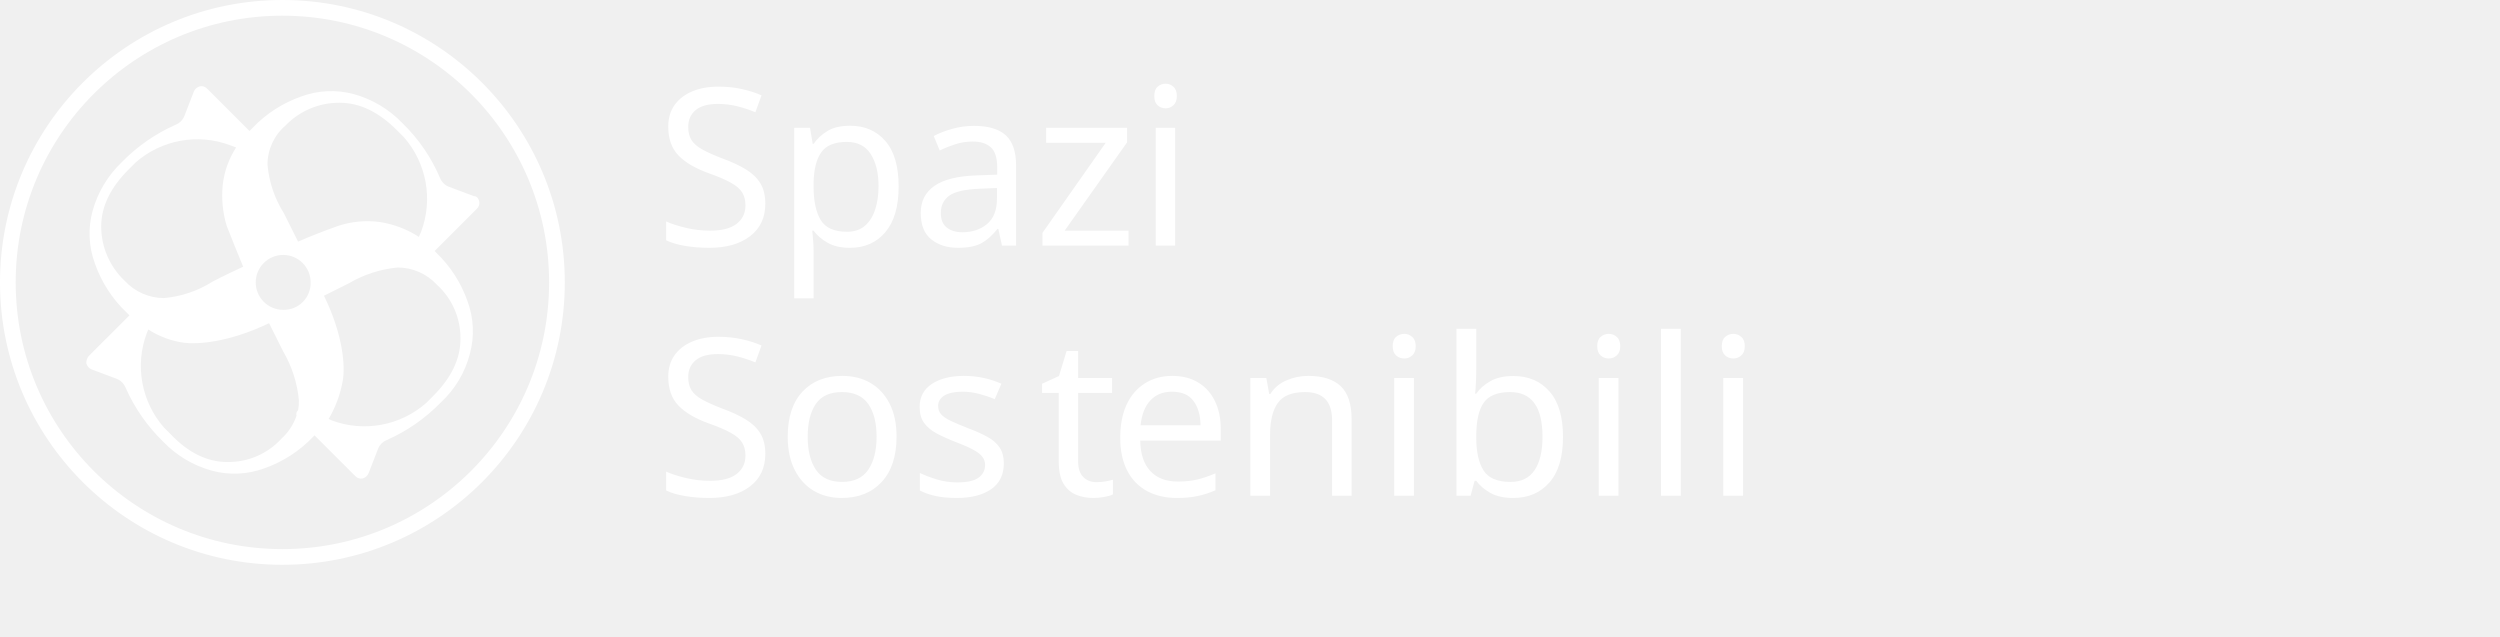
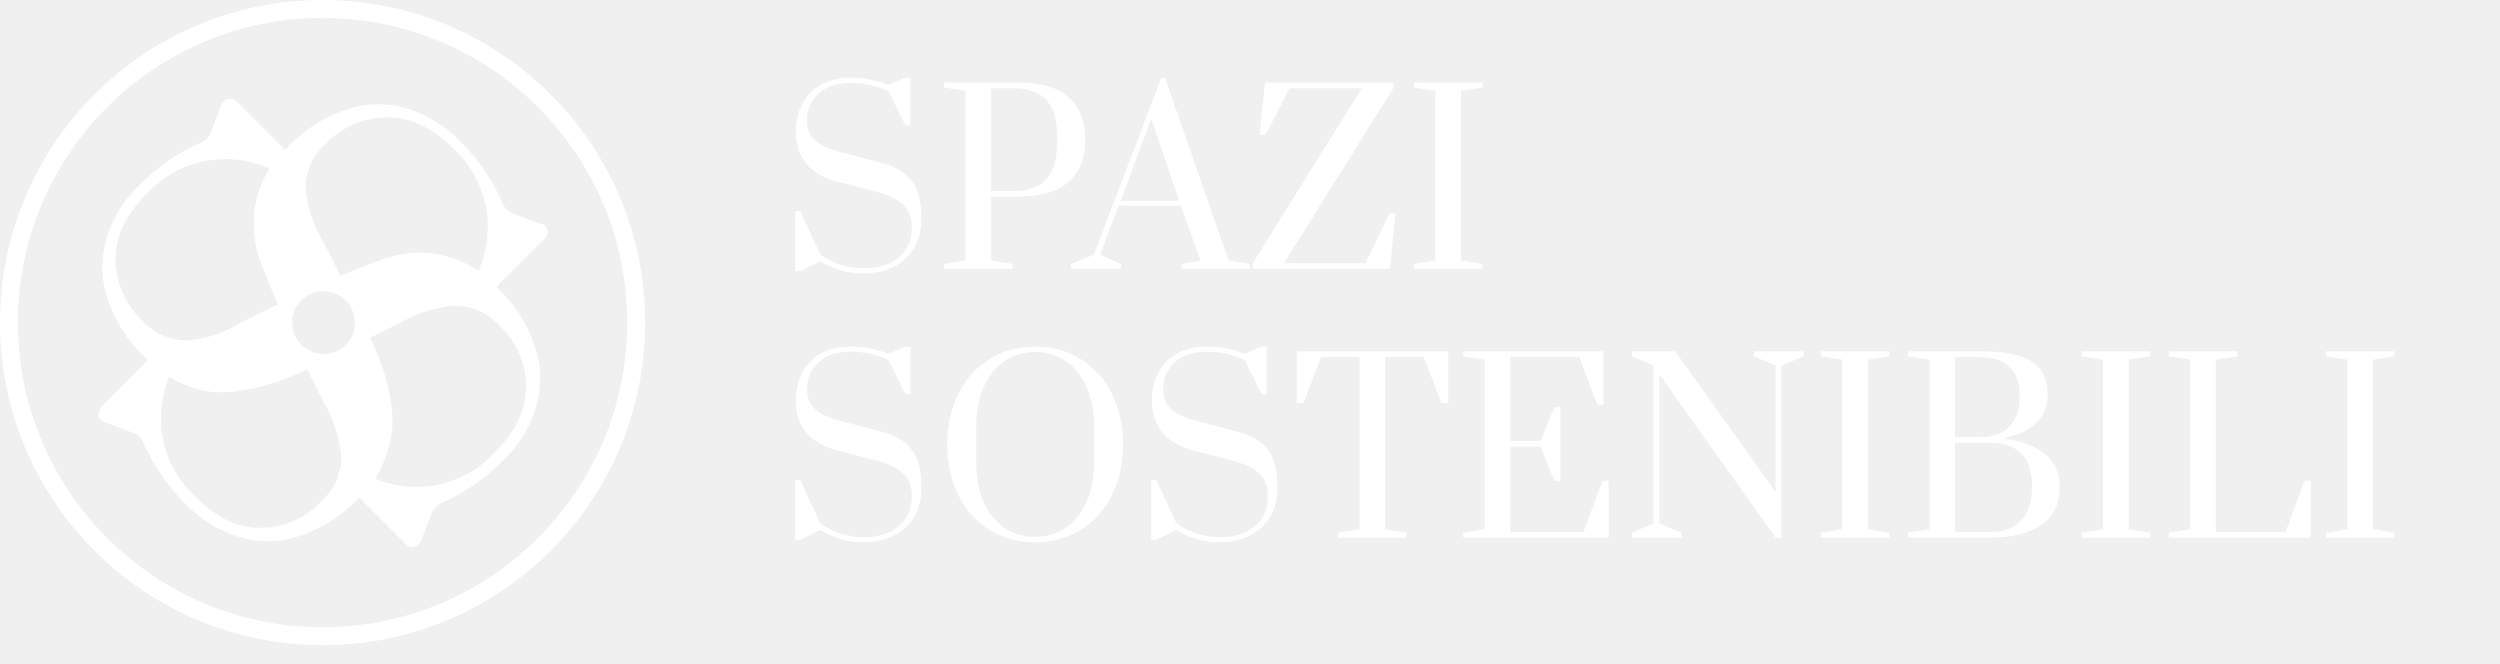
- <svg xmlns="http://www.w3.org/2000/svg" id="Livello_1" data-name="Livello 1" viewBox="0 0 318.7 81.1">
-   <defs>
-     <style>.cls-1,.cls-3,.cls-5{fill:#fff;}.cls-2{fill:none;stroke:#fff;stroke-miterlimit:10;stroke-width:2px;}.cls-3,.cls-5{font-size:28px;font-family:Prata-Regular, Prata;}.cls-4{letter-spacing:-0.03em;}.cls-5{letter-spacing:0.01em;}.cls-6{letter-spacing:0.02em;}</style>
-   </defs>
-   <g id="LogoHome">
-     <path class="cls-1" d="M47.8,47.9c2.5,5.1,2.7,9.1,2.4,10.8a14.49,14.49,0,0,1-1.8,4.9l.4.2a11.93,11.93,0,0,0,12-2.2l.9-.9c2.3-2.3,3.5-4.7,3.5-7.3a9.17,9.17,0,0,0-3-6.9,6.82,6.82,0,0,0-5-2.2,15.09,15.09,0,0,0-6.2,2ZM40.6,31.2a13.88,13.88,0,0,0,2.1,6.2L44.5,41c1.6-.7,3.4-1.4,5.1-2h0a11.87,11.87,0,0,1,5.3-.5,12.68,12.68,0,0,1,5,1.9l.3-.7a11.93,11.93,0,0,0-2.2-12l-.9-.9c-2.3-2.3-4.7-3.5-7.3-3.5a9.44,9.44,0,0,0-6.9,2.9A6.56,6.56,0,0,0,40.6,31.2ZM22.4,46a6.82,6.82,0,0,0,5,2.2,13.88,13.88,0,0,0,6.2-2.1s1.5-.8,3.9-1.9c-.7-1.7-1.4-3.4-2.1-5.2h0a13.51,13.51,0,0,1-.5-5.3A11.09,11.09,0,0,1,36.6,29l-.8-.3a11.93,11.93,0,0,0-12,2.2l-.9.9c-2.3,2.3-3.5,4.7-3.5,7.3a9.54,9.54,0,0,0,3,6.9ZM35.5,69.1a9.17,9.17,0,0,0,6.9-3,7,7,0,0,0,1.9-2.9.66.66,0,0,1,.2-.7,5.7,5.7,0,0,0,.1-1.3,15.09,15.09,0,0,0-2-6.2l-1.8-3.6c-5.2,2.5-9.2,2.7-10.8,2.5a11.18,11.18,0,0,1-4.6-1.7l-.2.5a11.93,11.93,0,0,0,2.2,12l.9.9C30.5,67.9,32.9,69.1,35.5,69.1ZM67.6,35.9a1,1,0,0,1-.3.9l-5.4,5.4.2.2a15.79,15.79,0,0,1,4,6.2,11,11,0,0,1,.3,6.7,12.77,12.77,0,0,1-3.7,6.2,22,22,0,0,1-6.9,4.8,2,2,0,0,0-1.1,1.1l-1.2,3.1a1.14,1.14,0,0,1-.8.7,1,1,0,0,1-.9-.3l-5.2-5.2-.2.2a15.79,15.79,0,0,1-6.2,4,11,11,0,0,1-6.7.3,13.58,13.58,0,0,1-6.2-3.7,22,22,0,0,1-4.8-6.9,2,2,0,0,0-1.1-1.1l-3.2-1.2a1.14,1.14,0,0,1-.7-.8,1.4,1.4,0,0,1,.3-.9L23,50.4l-.4-.4a15.79,15.79,0,0,1-4-6.2,11,11,0,0,1-.3-6.7A13.58,13.58,0,0,1,22,30.9a22,22,0,0,1,6.9-4.8A2,2,0,0,0,30,25l1.2-3.1a1.14,1.14,0,0,1,.8-.7,1,1,0,0,1,.9.3l5.4,5.4.4-.4a15.79,15.79,0,0,1,6.2-4,11,11,0,0,1,6.7-.3,13.58,13.58,0,0,1,6.2,3.7,21.31,21.31,0,0,1,4.8,7A2,2,0,0,0,63.7,34l3.2,1.2c.4,0,.6.3.7.7ZM46.1,46.2a3.5,3.5,0,1,0-3.5,3.5h0A3.42,3.42,0,0,0,46.1,46.2Z" transform="translate(-6.5 -10.2)" />
-     <circle class="cls-2" cx="36" cy="36" r="35" />
-   </g>
-   <text class="cls-3" transform="translate(83.5 31.31)">Spazi</text>
-   <text class="cls-3" transform="translate(83.5 63.2)">Sos<tspan class="cls-4" x="48.89" y="0">t</tspan>
-     <tspan x="57.76" y="0">e</tspan>
-   </text>
-   <text class="cls-5" transform="translate(156.97 63.2) scale(1.02 1)">n<tspan class="cls-6" x="17.98" y="0">ibili</tspan>
-   </text>
+ <svg xmlns="http://www.w3.org/2000/svg" width="279" height="74" viewBox="0 0 279 74" fill="none">
+   <path d="M41.3 37.7C43.8 42.8 44 46.8 43.7 48.5C43.401 50.228 42.791 51.889 41.9 53.4L42.3 53.6C44.313 54.347 46.49 54.537 48.602 54.15C50.715 53.763 52.683 52.813 54.3 51.4L55.2 50.5C57.5 48.2 58.7 45.8 58.7 43.2C58.714 41.903 58.455 40.618 57.938 39.429C57.421 38.24 56.658 37.174 55.7 36.3C55.062 35.609 54.289 35.058 53.429 34.679C52.569 34.301 51.64 34.103 50.7 34.1C48.513 34.309 46.397 34.991 44.5 36.1L41.3 37.7ZM34.1 21C34.3 23.204 35.02 25.328 36.2 27.2L38 30.8C39.6 30.1 41.4 29.4 43.1 28.8C44.806 28.236 46.618 28.065 48.4 28.3C50.183 28.571 51.887 29.219 53.4 30.2L53.7 29.5C54.447 27.487 54.637 25.31 54.25 23.198C53.863 21.085 52.913 19.117 51.5 17.5L50.6 16.6C48.3 14.3 45.9 13.1 43.3 13.1C42.013 13.087 40.737 13.338 39.55 13.837C38.364 14.336 37.292 15.072 36.4 16C35.679 16.618 35.1 17.385 34.703 18.248C34.306 19.111 34.1 20.05 34.1 21V21ZM15.9 35.8C16.536 36.492 17.309 37.045 18.169 37.424C19.03 37.803 19.96 37.999 20.9 38C23.105 37.809 25.232 37.089 27.1 35.9C27.1 35.9 28.6 35.1 31 34C30.3 32.3 29.6 30.6 28.9 28.8C28.38 27.085 28.21 25.282 28.4 23.5C28.601 21.824 29.183 20.217 30.1 18.8L29.3 18.5C27.287 17.753 25.11 17.563 22.997 17.95C20.886 18.337 18.917 19.287 17.3 20.7L16.4 21.6C14.1 23.9 12.9 26.3 12.9 28.9C12.907 30.193 13.176 31.472 13.692 32.658C14.207 33.844 14.959 34.913 15.9 35.8V35.8ZM29 58.9C30.297 58.916 31.582 58.657 32.772 58.139C33.961 57.622 35.027 56.859 35.9 55.9C36.767 55.108 37.42 54.111 37.8 53C37.765 52.879 37.766 52.751 37.801 52.631C37.836 52.51 37.905 52.403 38 52.32C38.083 51.892 38.117 51.456 38.1 51.02C37.891 48.833 37.209 46.717 36.1 44.82L34.3 41.22C29.1 43.72 25.1 43.92 23.5 43.72C21.86 43.5 20.289 42.919 18.9 42.02L18.7 42.52C17.953 44.533 17.763 46.711 18.15 48.822C18.537 50.934 19.487 52.903 20.9 54.52L21.8 55.42C24 57.7 26.4 58.9 29 58.9ZM61.1 25.7C61.128 25.863 61.116 26.031 61.063 26.188C61.011 26.345 60.921 26.486 60.8 26.6L55.4 32L55.6 32.2C57.404 33.922 58.775 36.046 59.6 38.4C60.395 40.548 60.5 42.89 59.9 45.1C59.291 47.486 58.006 49.646 56.2 51.32C54.231 53.35 51.888 54.98 49.3 56.12C49.053 56.221 48.828 56.37 48.639 56.559C48.45 56.748 48.301 56.972 48.2 57.22L47 60.32C46.934 60.493 46.827 60.648 46.688 60.77C46.548 60.892 46.38 60.978 46.2 61.02C46.037 61.048 45.869 61.036 45.712 60.983C45.555 60.931 45.413 60.841 45.3 60.72L40.1 55.52L39.9 55.72C38.181 57.528 36.055 58.899 33.7 59.72C31.552 60.515 29.21 60.62 27 60.02C24.637 59.37 22.494 58.091 20.8 56.32C18.77 54.351 17.14 52.008 16 49.42C15.899 49.172 15.75 48.948 15.561 48.759C15.372 48.57 15.148 48.421 14.9 48.32L11.7 47.12C11.527 47.054 11.372 46.947 11.25 46.807C11.128 46.668 11.042 46.501 11 46.32C10.994 45.995 11.1 45.677 11.3 45.42L16.5 40.22L16.1 39.82C14.296 38.098 12.925 35.974 12.1 33.62C11.305 31.472 11.2 29.13 11.8 26.92C12.453 24.558 13.731 22.416 15.5 20.72C17.469 18.69 19.812 17.06 22.4 15.92C22.648 15.819 22.872 15.67 23.061 15.481C23.25 15.292 23.399 15.068 23.5 14.82L24.7 11.72C24.766 11.547 24.873 11.392 25.013 11.27C25.152 11.148 25.32 11.062 25.5 11.02C25.663 10.992 25.831 11.004 25.988 11.056C26.145 11.109 26.287 11.199 26.4 11.32L31.8 16.72L32.2 16.32C33.925 14.519 36.048 13.149 38.4 12.32C40.548 11.525 42.89 11.42 45.1 12.02C47.463 12.67 49.606 13.949 51.3 15.72C53.353 17.708 54.985 20.089 56.1 22.72C56.201 22.968 56.35 23.192 56.539 23.381C56.728 23.57 56.953 23.719 57.2 23.82L60.4 25.02C60.8 25 61 25.32 61.1 25.7V25.7ZM39.6 36C39.6 35.308 39.395 34.631 39.01 34.056C38.626 33.48 38.079 33.031 37.439 32.766C36.8 32.502 36.096 32.432 35.417 32.567C34.738 32.702 34.115 33.036 33.625 33.525C33.136 34.015 32.802 34.638 32.667 35.317C32.532 35.996 32.602 36.7 32.866 37.339C33.131 37.979 33.58 38.526 34.156 38.91C34.731 39.295 35.408 39.5 36.1 39.5V39.5C36.55 39.512 36.997 39.435 37.416 39.273C37.836 39.112 38.22 38.869 38.545 38.558C38.87 38.248 39.131 37.876 39.312 37.465C39.493 37.053 39.591 36.61 39.6 36.16V36Z" fill="white" />
+   <path d="M36 71C55.33 71 71 55.33 71 36C71 16.67 55.33 1 36 1C16.67 1 1 16.67 1 36C1 55.33 16.67 71 36 71Z" stroke="white" stroke-width="2" stroke-miterlimit="10" />
+   <path d="M96.282 30.52C94.67 30.52 93.084 30.061 91.524 29.142L89.314 30.26H88.742V23.578H89.314L91.55 28.414C92.989 29.437 94.635 29.948 96.49 29.948C98.015 29.948 99.272 29.549 100.26 28.752C101.265 27.937 101.768 26.802 101.768 25.346C101.768 24.289 101.447 23.457 100.806 22.85C100.165 22.226 99.125 21.732 97.686 21.368L93.37 20.25C91.862 19.851 90.727 19.175 89.964 18.222C89.201 17.251 88.82 16.107 88.82 14.79C88.82 13.594 89.054 12.537 89.522 11.618C90.007 10.682 90.709 9.963 91.628 9.46C92.547 8.94 93.639 8.68 94.904 8.68C96.481 8.68 97.894 8.949 99.142 9.486L101.04 8.68H101.612V13.984H101.04L99.168 10.188C97.868 9.564 96.455 9.252 94.93 9.252C93.422 9.252 92.235 9.642 91.368 10.422C90.501 11.185 90.068 12.199 90.068 13.464C90.068 14.4 90.371 15.137 90.978 15.674C91.602 16.211 92.512 16.636 93.708 16.948L98.362 18.17C99.87 18.551 100.988 19.21 101.716 20.146C102.461 21.065 102.834 22.469 102.834 24.358C102.834 26.282 102.236 27.79 101.04 28.882C99.861 29.974 98.275 30.52 96.282 30.52ZM105.356 29.454L107.748 29.064V10.136L105.356 9.772V9.2H113.52C116.086 9.2 117.992 9.746 119.24 10.838C120.488 11.93 121.112 13.507 121.112 15.57C121.112 17.633 120.488 19.21 119.24 20.302C117.992 21.394 116.086 21.94 113.52 21.94H110.608V29.064L113 29.454V30H105.356V29.454ZM113.156 21.316C116.363 21.316 117.966 19.574 117.966 16.09V15.05C117.966 11.583 116.363 9.85 113.156 9.85H110.608V21.316H113.156ZM119.534 30V29.454L122.082 28.414L129.596 8.68H130.012L137.11 29.064L139.502 29.454V30H131.858V29.454L133.99 29.116L131.78 22.954H124.864L122.758 28.414L125.098 29.454V30H119.534ZM125.072 22.408H131.598L128.478 13.256L125.072 22.408ZM139.807 30V29.376L151.975 9.85H143.915L141.237 15.05H140.561L141.185 9.2H155.485V9.85L143.291 29.376H152.391L155.069 23.786H155.745L155.121 30H139.807ZM157.788 30V29.454L160.18 29.064V10.136L157.788 9.772V9.2H165.432V9.772L163.04 10.136V29.064L165.432 29.454V30H157.788ZM96.282 60.52C94.67 60.52 93.084 60.061 91.524 59.142L89.314 60.26H88.742V53.578H89.314L91.55 58.414C92.989 59.437 94.635 59.948 96.49 59.948C98.015 59.948 99.272 59.549 100.26 58.752C101.265 57.937 101.768 56.802 101.768 55.346C101.768 54.289 101.447 53.457 100.806 52.85C100.165 52.226 99.125 51.732 97.686 51.368L93.37 50.25C91.862 49.851 90.727 49.175 89.964 48.222C89.201 47.251 88.82 46.107 88.82 44.79C88.82 43.594 89.054 42.537 89.522 41.618C90.007 40.682 90.709 39.963 91.628 39.46C92.547 38.94 93.639 38.68 94.904 38.68C96.481 38.68 97.894 38.949 99.142 39.486L101.04 38.68H101.612V43.984H101.04L99.168 40.188C97.868 39.564 96.455 39.252 94.93 39.252C93.422 39.252 92.235 39.642 91.368 40.422C90.501 41.185 90.068 42.199 90.068 43.464C90.068 44.4 90.371 45.137 90.978 45.674C91.602 46.211 92.512 46.636 93.708 46.948L98.362 48.17C99.87 48.551 100.988 49.21 101.716 50.146C102.461 51.065 102.834 52.469 102.834 54.358C102.834 56.282 102.236 57.79 101.04 58.882C99.861 59.974 98.275 60.52 96.282 60.52ZM115.522 60.52C113.633 60.52 111.943 60.061 110.452 59.142C108.962 58.223 107.8 56.941 106.968 55.294C106.136 53.63 105.72 51.732 105.72 49.6C105.72 47.468 106.136 45.579 106.968 43.932C107.8 42.268 108.962 40.977 110.452 40.058C111.943 39.139 113.633 38.68 115.522 38.68C117.412 38.68 119.102 39.139 120.592 40.058C122.083 40.977 123.244 42.268 124.076 43.932C124.908 45.579 125.324 47.468 125.324 49.6C125.324 51.732 124.908 53.63 124.076 55.294C123.244 56.941 122.083 58.223 120.592 59.142C119.102 60.061 117.412 60.52 115.522 60.52ZM115.522 59.922C116.77 59.922 117.888 59.593 118.876 58.934C119.882 58.275 120.67 57.322 121.242 56.074C121.814 54.809 122.1 53.318 122.1 51.602V47.598C122.1 45.882 121.814 44.4 121.242 43.152C120.67 41.887 119.882 40.925 118.876 40.266C117.888 39.607 116.77 39.278 115.522 39.278C114.257 39.278 113.13 39.607 112.142 40.266C111.154 40.925 110.374 41.887 109.802 43.152C109.23 44.4 108.944 45.882 108.944 47.598V51.602C108.944 53.318 109.23 54.809 109.802 56.074C110.374 57.322 111.154 58.275 112.142 58.934C113.13 59.593 114.257 59.922 115.522 59.922ZM136.018 60.52C134.406 60.52 132.82 60.061 131.26 59.142L129.05 60.26H128.478V53.578H129.05L131.286 58.414C132.725 59.437 134.372 59.948 136.226 59.948C137.752 59.948 139.008 59.549 139.996 58.752C141.002 57.937 141.504 56.802 141.504 55.346C141.504 54.289 141.184 53.457 140.542 52.85C139.901 52.226 138.861 51.732 137.422 51.368L133.106 50.25C131.598 49.851 130.463 49.175 129.7 48.222C128.938 47.251 128.556 46.107 128.556 44.79C128.556 43.594 128.79 42.537 129.258 41.618C129.744 40.682 130.446 39.963 131.364 39.46C132.283 38.94 133.375 38.68 134.64 38.68C136.218 38.68 137.63 38.949 138.878 39.486L140.776 38.68H141.348V43.984H140.776L138.904 40.188C137.604 39.564 136.192 39.252 134.666 39.252C133.158 39.252 131.971 39.642 131.104 40.422C130.238 41.185 129.804 42.199 129.804 43.464C129.804 44.4 130.108 45.137 130.714 45.674C131.338 46.211 132.248 46.636 133.444 46.948L138.098 48.17C139.606 48.551 140.724 49.21 141.452 50.146C142.198 51.065 142.57 52.469 142.57 54.358C142.57 56.282 141.972 57.79 140.776 58.882C139.598 59.974 138.012 60.52 136.018 60.52ZM149.331 60V59.454L151.723 59.064V39.85H147.433L145.457 44.998H144.703V39.2H161.629V44.998H160.849L158.899 39.85H154.583V59.064L156.975 59.454V60H149.331ZM163.298 60V59.454L165.69 59.064V40.136L163.298 39.772V39.2H178.95V45.154H178.248L176.246 39.85H168.55V49.21H171.93L173.464 45.44H174.14V53.656H173.464L171.904 49.834H168.55V59.376H176.714L178.846 53.656H179.522V60H163.298ZM182.114 60V59.454L184.532 58.414V40.786L182.114 39.772V39.2H186.95L198.156 54.904V40.786L195.738 39.772V39.2H201.276V39.772L198.806 40.786V60H198.156L185.182 41.774V58.414L187.678 59.454V60H182.114ZM203.212 60V59.454L205.604 59.064V40.136L203.212 39.772V39.2H210.856V39.772L208.464 40.136V59.064L210.856 59.454V60H203.212ZM212.936 59.454L215.328 59.064V40.136L212.936 39.772V39.2H220.866C222.738 39.2 224.229 39.373 225.338 39.72C226.448 40.067 227.254 40.595 227.756 41.306C228.259 41.999 228.51 42.918 228.51 44.062C228.51 46.558 226.933 48.153 223.778 48.846V48.976C225.702 49.236 227.193 49.808 228.25 50.692C229.325 51.576 229.862 52.807 229.862 54.384C229.862 56.291 229.16 57.703 227.756 58.622C226.37 59.541 224.489 60 222.114 60H212.936V59.454ZM221.074 48.768C222.461 48.768 223.527 48.378 224.272 47.598C225.018 46.818 225.39 45.709 225.39 44.27V44.114C225.39 41.271 223.882 39.85 220.866 39.85H218.188V48.768H221.074ZM222.114 59.376C223.588 59.376 224.732 58.951 225.546 58.102C226.361 57.235 226.768 56.005 226.768 54.41V54.124C226.768 52.547 226.361 51.368 225.546 50.588C224.749 49.808 223.605 49.418 222.114 49.418H218.188V59.376H222.114ZM232.31 60V59.454L234.702 59.064V40.136L232.31 39.772V39.2H239.954V39.772L237.562 40.136V59.064L239.954 59.454V60H232.31ZM242.034 60V59.454L244.426 59.064V40.136L242.034 39.772V39.2H249.678V39.772L247.286 40.136V59.376H255.06L257.192 53.656H257.894V60H242.034ZM259.579 60V59.454L261.971 59.064V40.136L259.579 39.772V39.2H267.223V39.772L264.831 40.136V59.064L267.223 59.454V60H259.579Z" fill="white" />
</svg>
